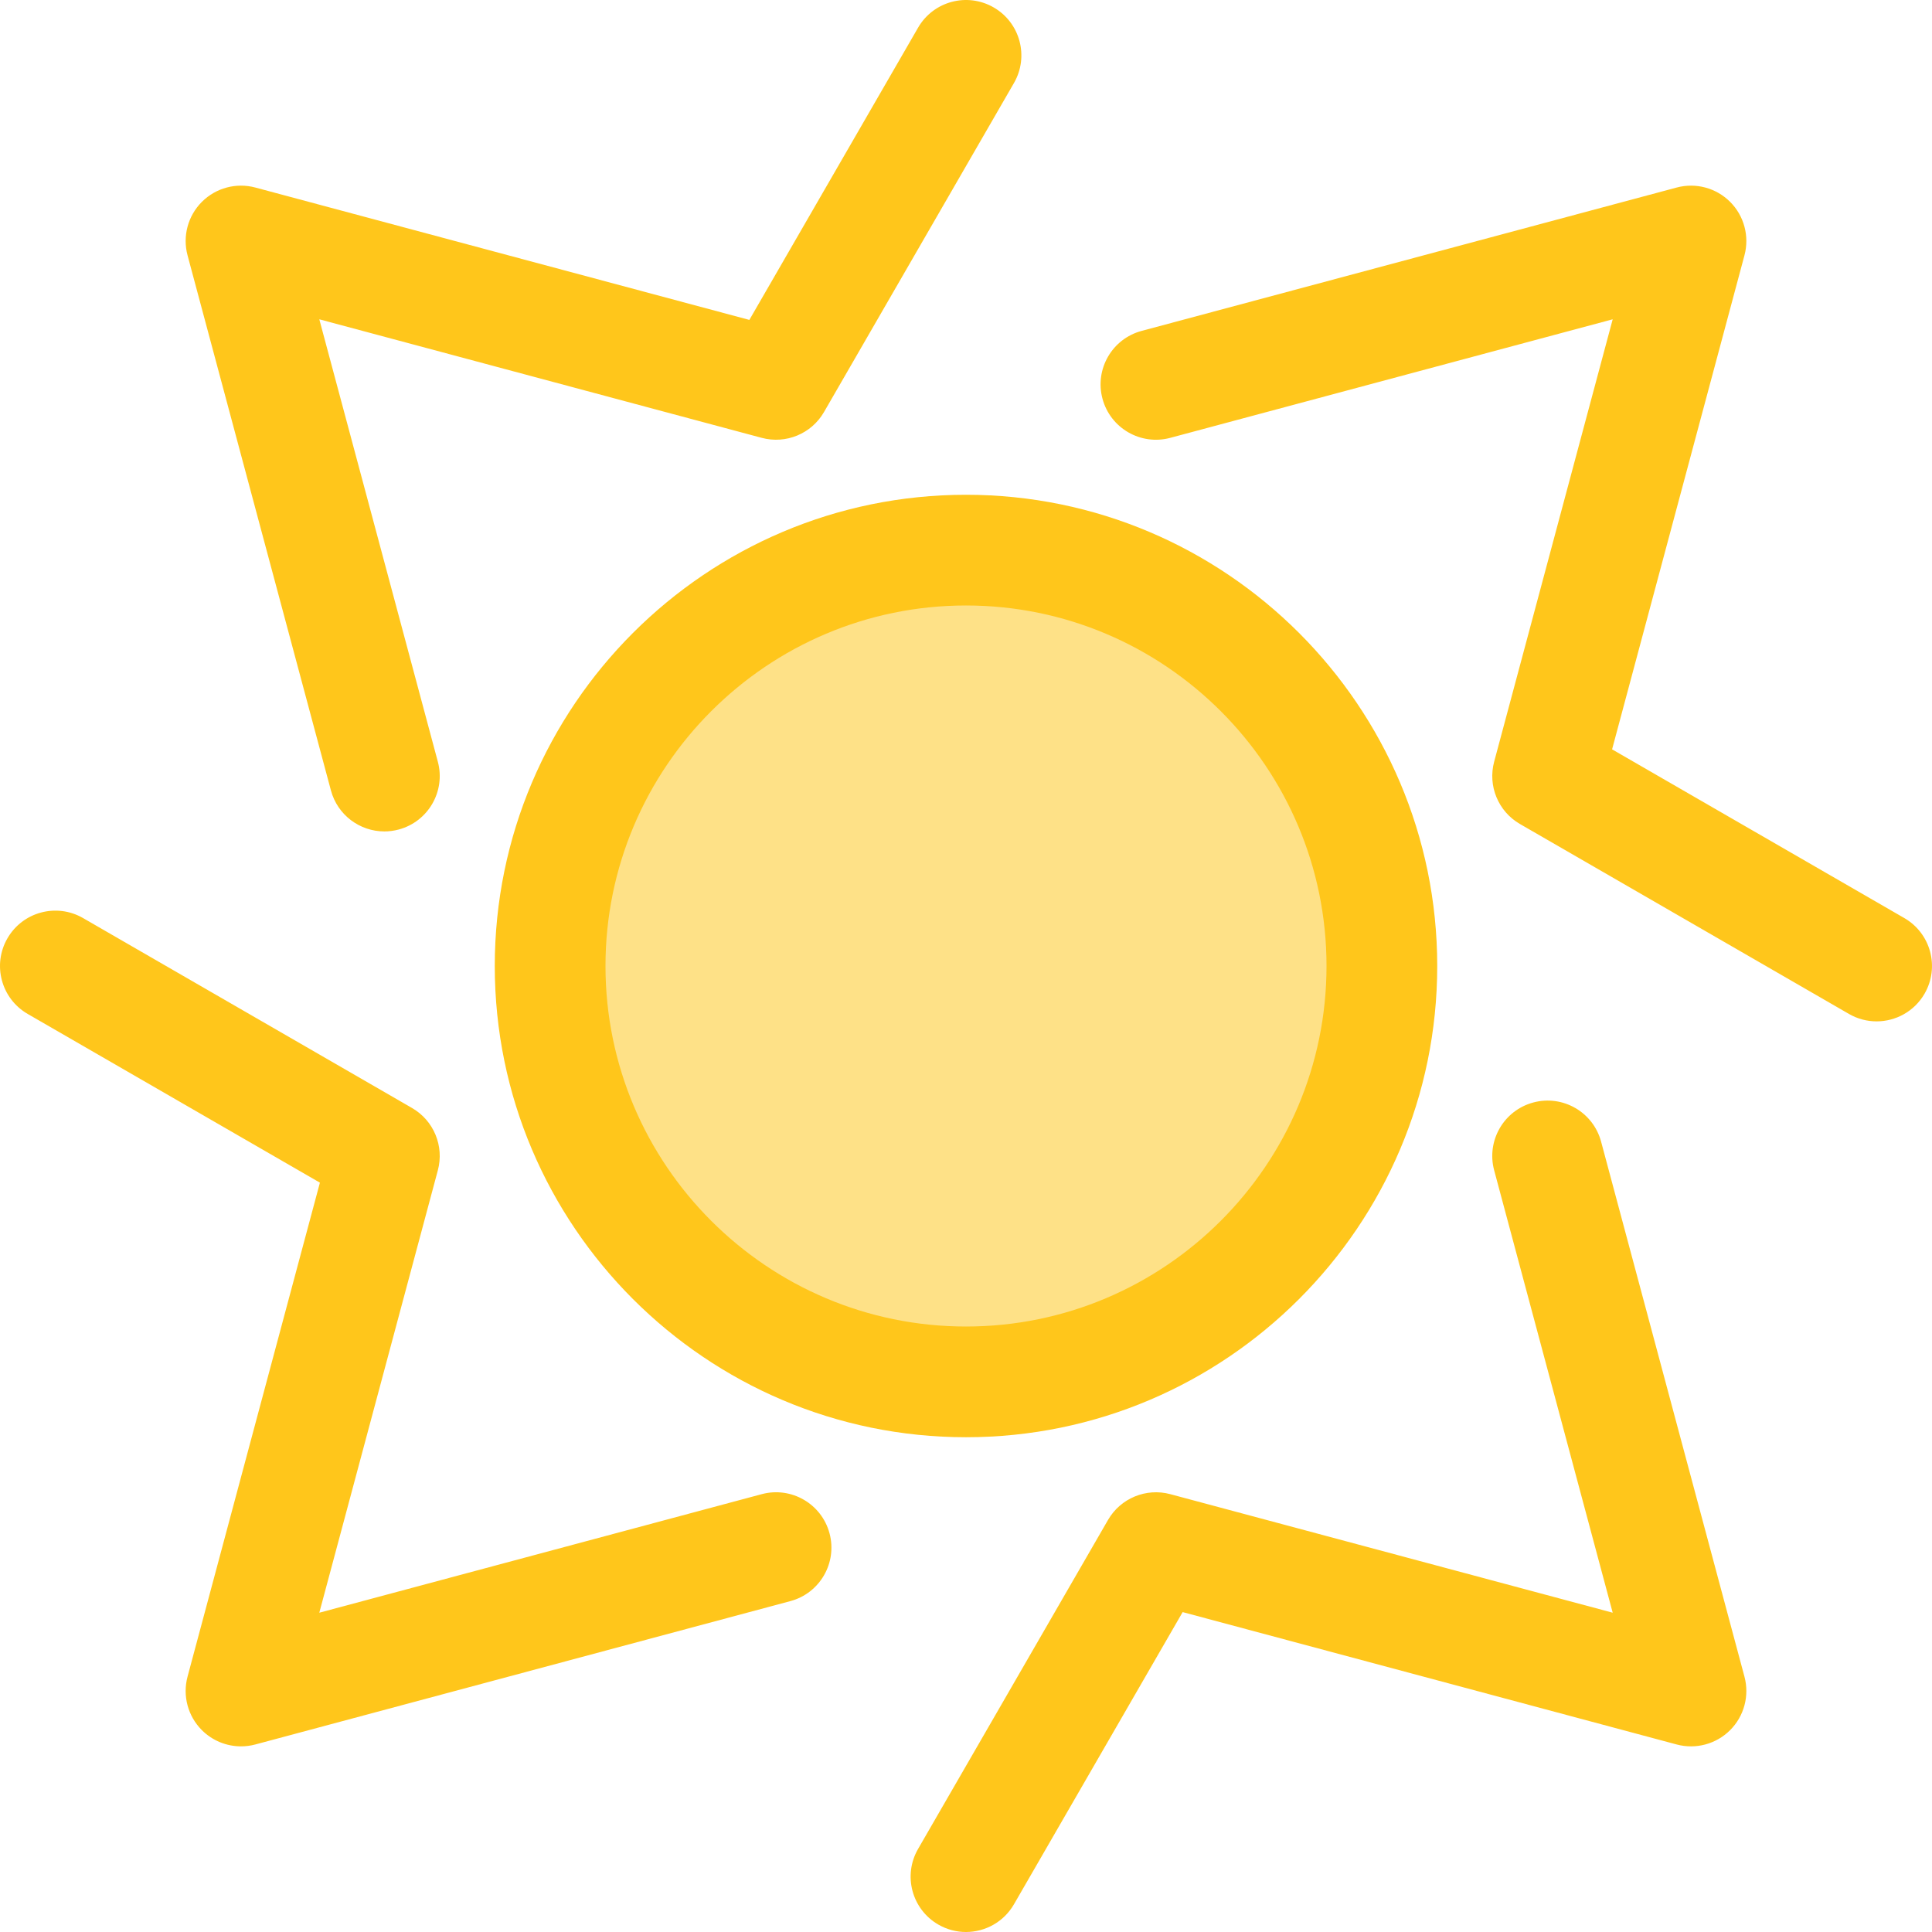
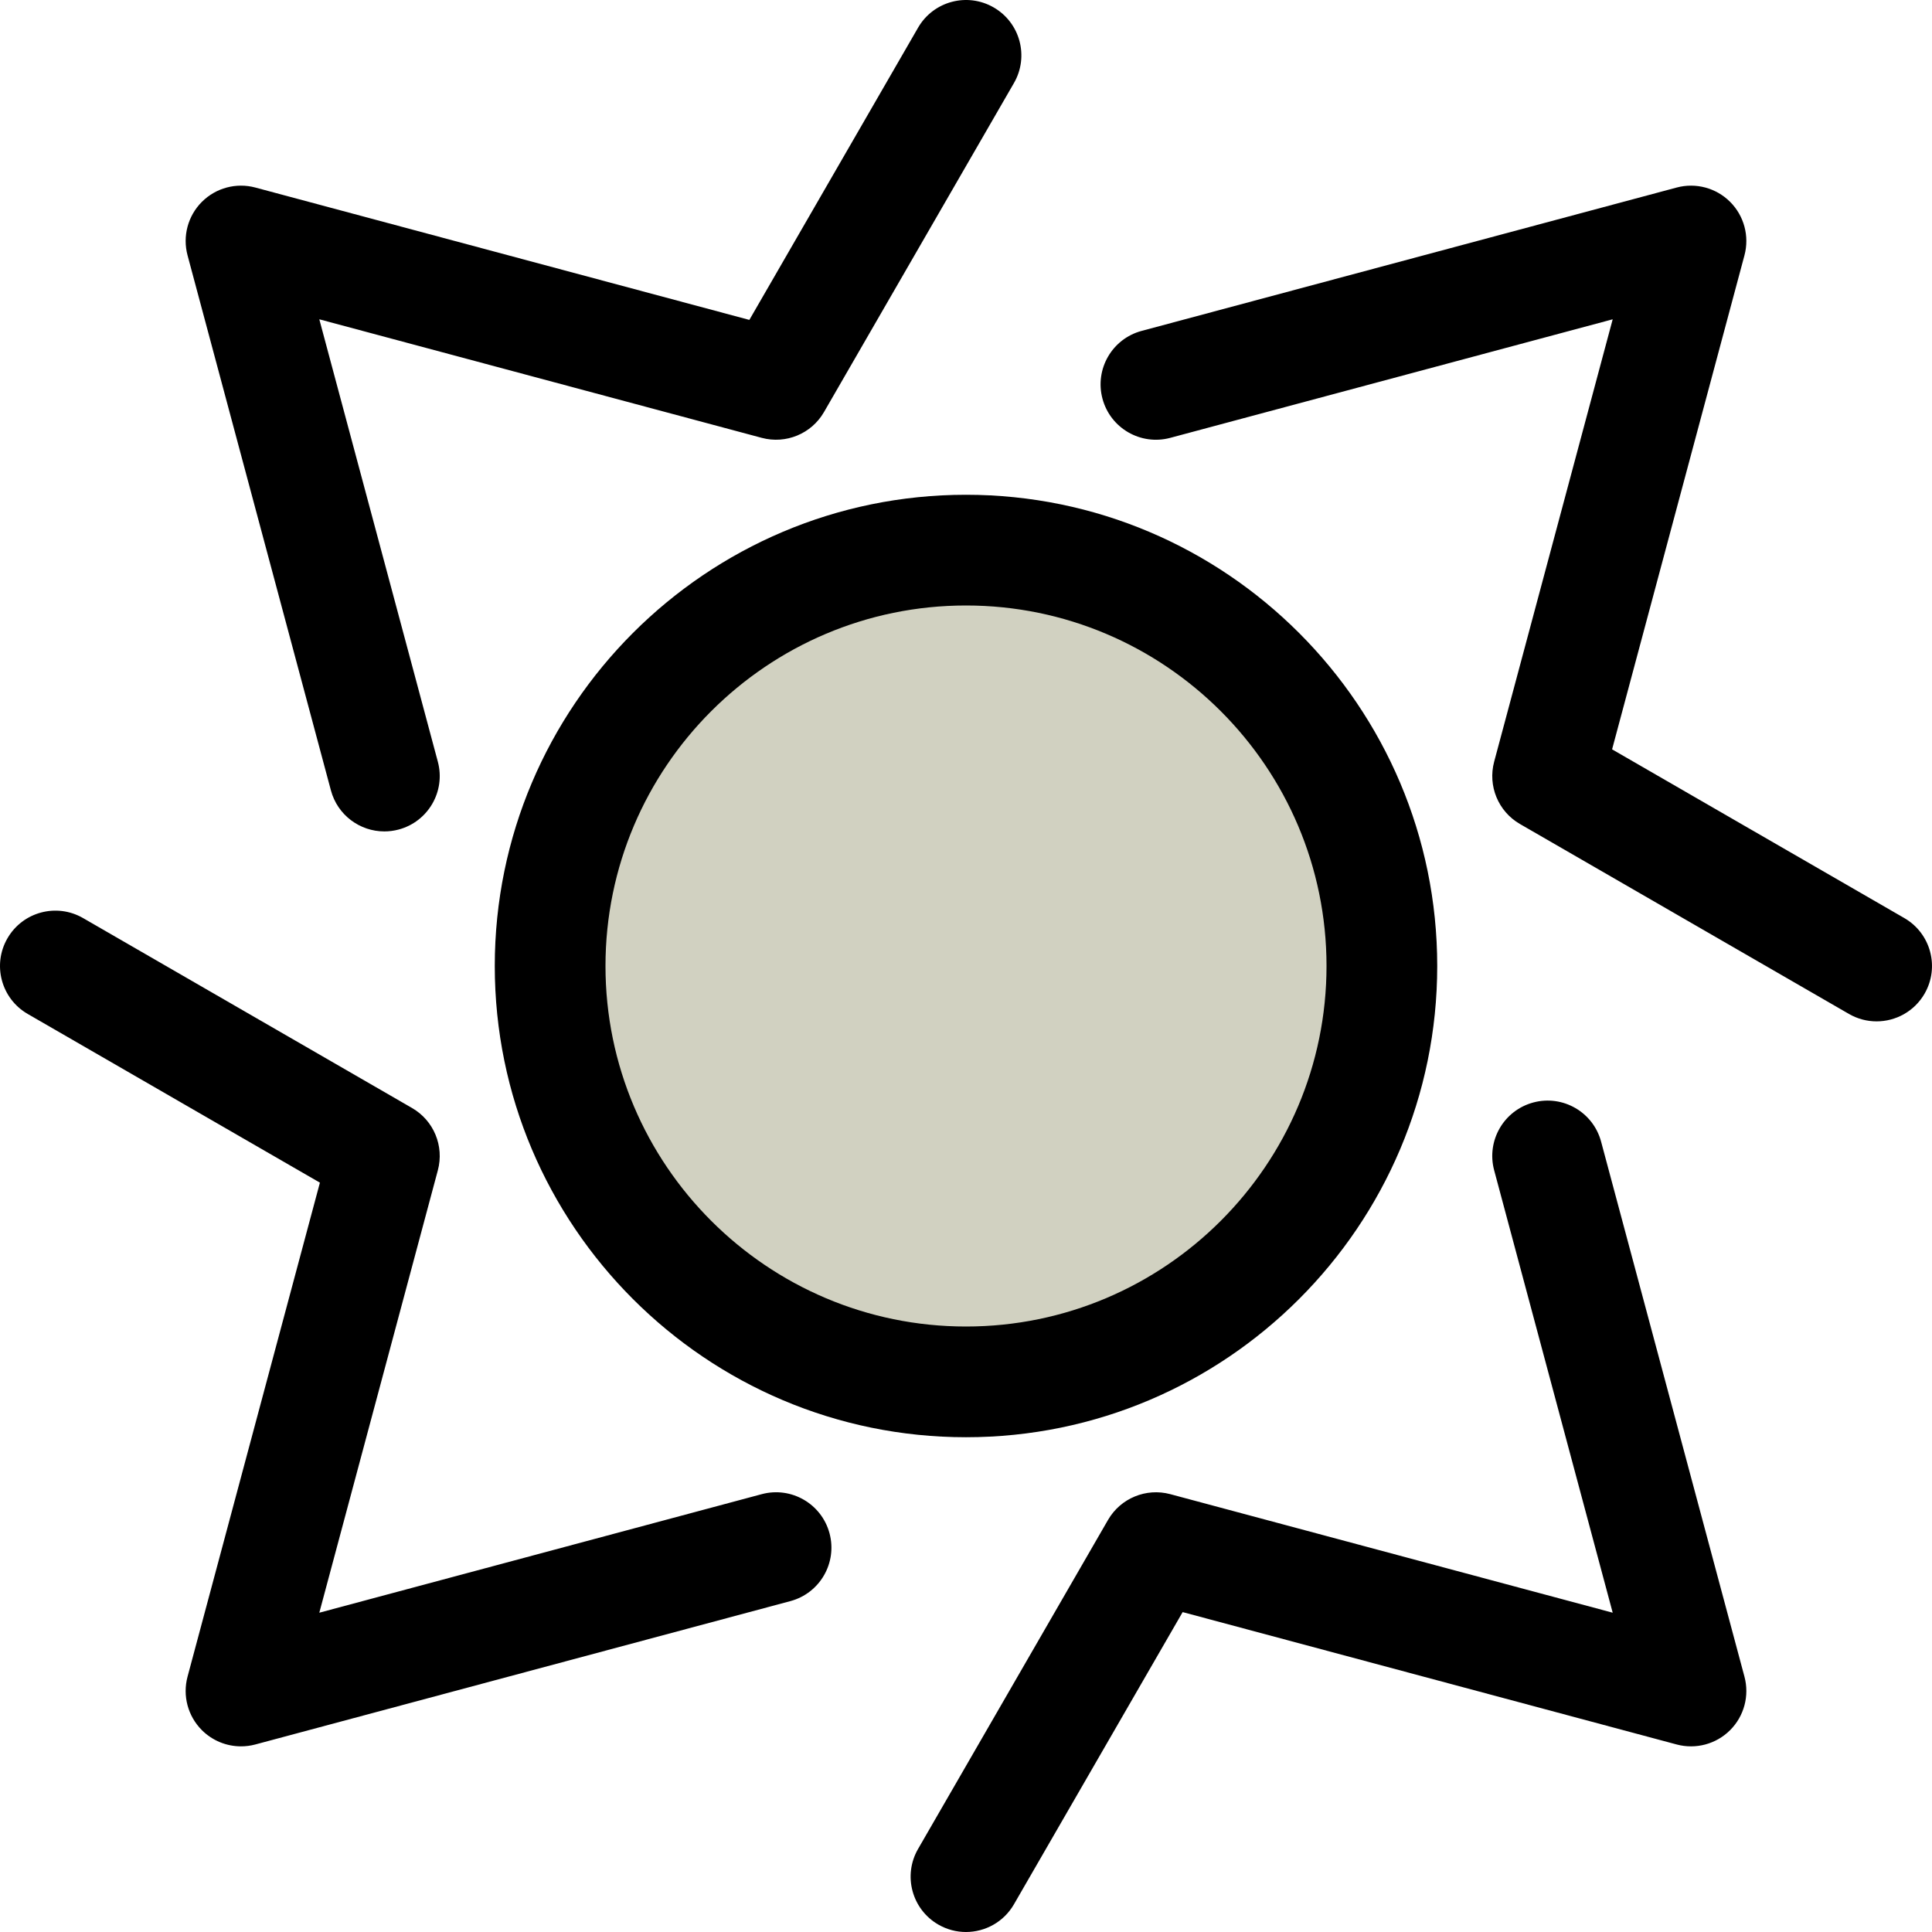
<svg xmlns="http://www.w3.org/2000/svg" version="1.1" id="Layer_1" x="0px" y="0px" viewBox="0 0 512 512" style="enable-background:new 0 0 512 512;" xml:space="preserve">
-   <path style="fill:#FFC61B;" d="M255.985,512c-2.488,0-5.01-0.634-7.321-1.967c-7.017-4.051-9.421-13.023-5.369-20.04l50.339-87.19  c3.32-5.751,10.09-8.551,16.501-6.835l117.247,31.417l-31.415-117.247c-2.098-7.827,2.547-15.871,10.374-17.968  c7.822-2.099,15.869,2.548,17.967,10.374L462.3,444.334c1.357,5.063-0.091,10.464-3.797,14.172  c-3.706,3.706-9.105,5.155-14.17,3.797l-130.918-35.079l-44.71,77.44C265.988,509.368,261.055,512,255.985,512z M63.872,462.802  c-3.841,0-7.588-1.51-10.375-4.297c-3.706-3.706-5.154-9.107-3.797-14.172l35.079-130.917l-77.44-44.711  c-7.017-4.051-9.421-13.023-5.369-20.04s13.022-9.42,20.04-5.369l87.19,50.339c5.751,3.32,8.554,10.087,6.835,16.503L84.619,427.385  l117.247-31.417c7.822-2.098,15.869,2.547,17.967,10.374c2.098,7.827-2.547,15.871-10.374,17.968L67.669,462.302  C66.411,462.638,65.136,462.802,63.872,462.802z M497.313,270.673c-2.488,0-5.01-0.634-7.321-1.967l-87.191-50.339  c-5.751-3.32-8.554-10.087-6.835-16.503l31.415-117.247l-117.247,31.417c-7.821,2.098-15.869-2.547-17.967-10.374  c-2.098-7.827,2.547-15.871,10.374-17.968l141.791-37.992c5.067-1.358,10.464,0.092,14.17,3.797  c3.706,3.706,5.154,9.107,3.797,14.172L427.22,198.585l77.441,44.711c7.017,4.051,9.421,13.023,5.369,20.04  C507.316,268.042,502.383,270.673,497.313,270.673z M101.855,220.335c-6.479,0-12.405-4.322-14.161-10.877L49.702,67.668  c-1.357-5.063,0.091-10.464,3.797-14.172c3.706-3.706,9.105-5.155,14.17-3.797l130.918,35.079l44.71-77.44  c4.049-7.015,13.02-9.423,20.04-5.369c7.017,4.051,9.421,13.023,5.369,20.04l-50.339,87.19c-3.32,5.751-10.089,8.554-16.501,6.835  L84.619,84.617l31.415,117.247c2.098,7.827-2.547,15.871-10.374,17.968C104.389,220.172,103.111,220.335,101.855,220.335z" />
-   <circle style="fill:#FEE187;" cx="256.001" cy="256.001" r="110.205" />
-   <path style="fill:#FFC61B;" d="M256,380.882c-68.861,0-124.881-56.022-124.881-124.881S187.141,131.119,256,131.119  s124.881,56.022,124.881,124.881S324.859,380.882,256,380.882z M256,160.46c-52.68,0-95.54,42.858-95.54,95.54  s42.86,95.54,95.54,95.54s95.54-42.858,95.54-95.54S308.68,160.46,256,160.46z" />
+   <path style="fill:#000000;" d="M255.985,512c-2.488,0-5.01-0.634-7.321-1.967c-7.017-4.051-9.421-13.023-5.369-20.04l50.339-87.19  c3.32-5.751,10.09-8.551,16.501-6.835l117.247,31.417l-31.415-117.247c-2.098-7.827,2.547-15.871,10.374-17.968  c7.822-2.099,15.869,2.548,17.967,10.374L462.3,444.334c1.357,5.063-0.091,10.464-3.797,14.172  c-3.706,3.706-9.105,5.155-14.17,3.797l-130.918-35.079l-44.71,77.44C265.988,509.368,261.055,512,255.985,512z M63.872,462.802  c-3.841,0-7.588-1.51-10.375-4.297c-3.706-3.706-5.154-9.107-3.797-14.172l35.079-130.917l-77.44-44.711  c-7.017-4.051-9.421-13.023-5.369-20.04s13.022-9.42,20.04-5.369l87.19,50.339c5.751,3.32,8.554,10.087,6.835,16.503L84.619,427.385  l117.247-31.417c7.822-2.098,15.869,2.547,17.967,10.374c2.098,7.827-2.547,15.871-10.374,17.968L67.669,462.302  C66.411,462.638,65.136,462.802,63.872,462.802z M497.313,270.673c-2.488,0-5.01-0.634-7.321-1.967l-87.191-50.339  c-5.751-3.32-8.554-10.087-6.835-16.503l31.415-117.247l-117.247,31.417c-7.821,2.098-15.869-2.547-17.967-10.374  c-2.098-7.827,2.547-15.871,10.374-17.968l141.791-37.992c5.067-1.358,10.464,0.092,14.17,3.797  c3.706,3.706,5.154,9.107,3.797,14.172L427.22,198.585l77.441,44.711c7.017,4.051,9.421,13.023,5.369,20.04  C507.316,268.042,502.383,270.673,497.313,270.673z M101.855,220.335c-6.479,0-12.405-4.322-14.161-10.877L49.702,67.668  c-1.357-5.063,0.091-10.464,3.797-14.172c3.706-3.706,9.105-5.155,14.17-3.797l130.918,35.079l44.71-77.44  c4.049-7.015,13.02-9.423,20.04-5.369c7.017,4.051,9.421,13.023,5.369,20.04l-50.339,87.19c-3.32,5.751-10.089,8.554-16.501,6.835  L84.619,84.617l31.415,117.247c2.098,7.827-2.547,15.871-10.374,17.968C104.389,220.172,103.111,220.335,101.855,220.335z" />
+   <circle style="fill:#D1D1C1;" cx="256.001" cy="256.001" r="110.205" />
+   <path style="fill:#000000;" d="M256,380.882c-68.861,0-124.881-56.022-124.881-124.881S187.141,131.119,256,131.119  s124.881,56.022,124.881,124.881S324.859,380.882,256,380.882z M256,160.46c-52.68,0-95.54,42.858-95.54,95.54  s42.86,95.54,95.54,95.54s95.54-42.858,95.54-95.54S308.68,160.46,256,160.46z" />
  <g>
</g>
  <g>
</g>
  <g>
</g>
  <g>
</g>
  <g>
</g>
  <g>
</g>
  <g>
</g>
  <g>
</g>
  <g>
</g>
  <g>
</g>
  <g>
</g>
  <g>
</g>
  <g>
</g>
  <g>
</g>
  <g>
</g>
</svg>
